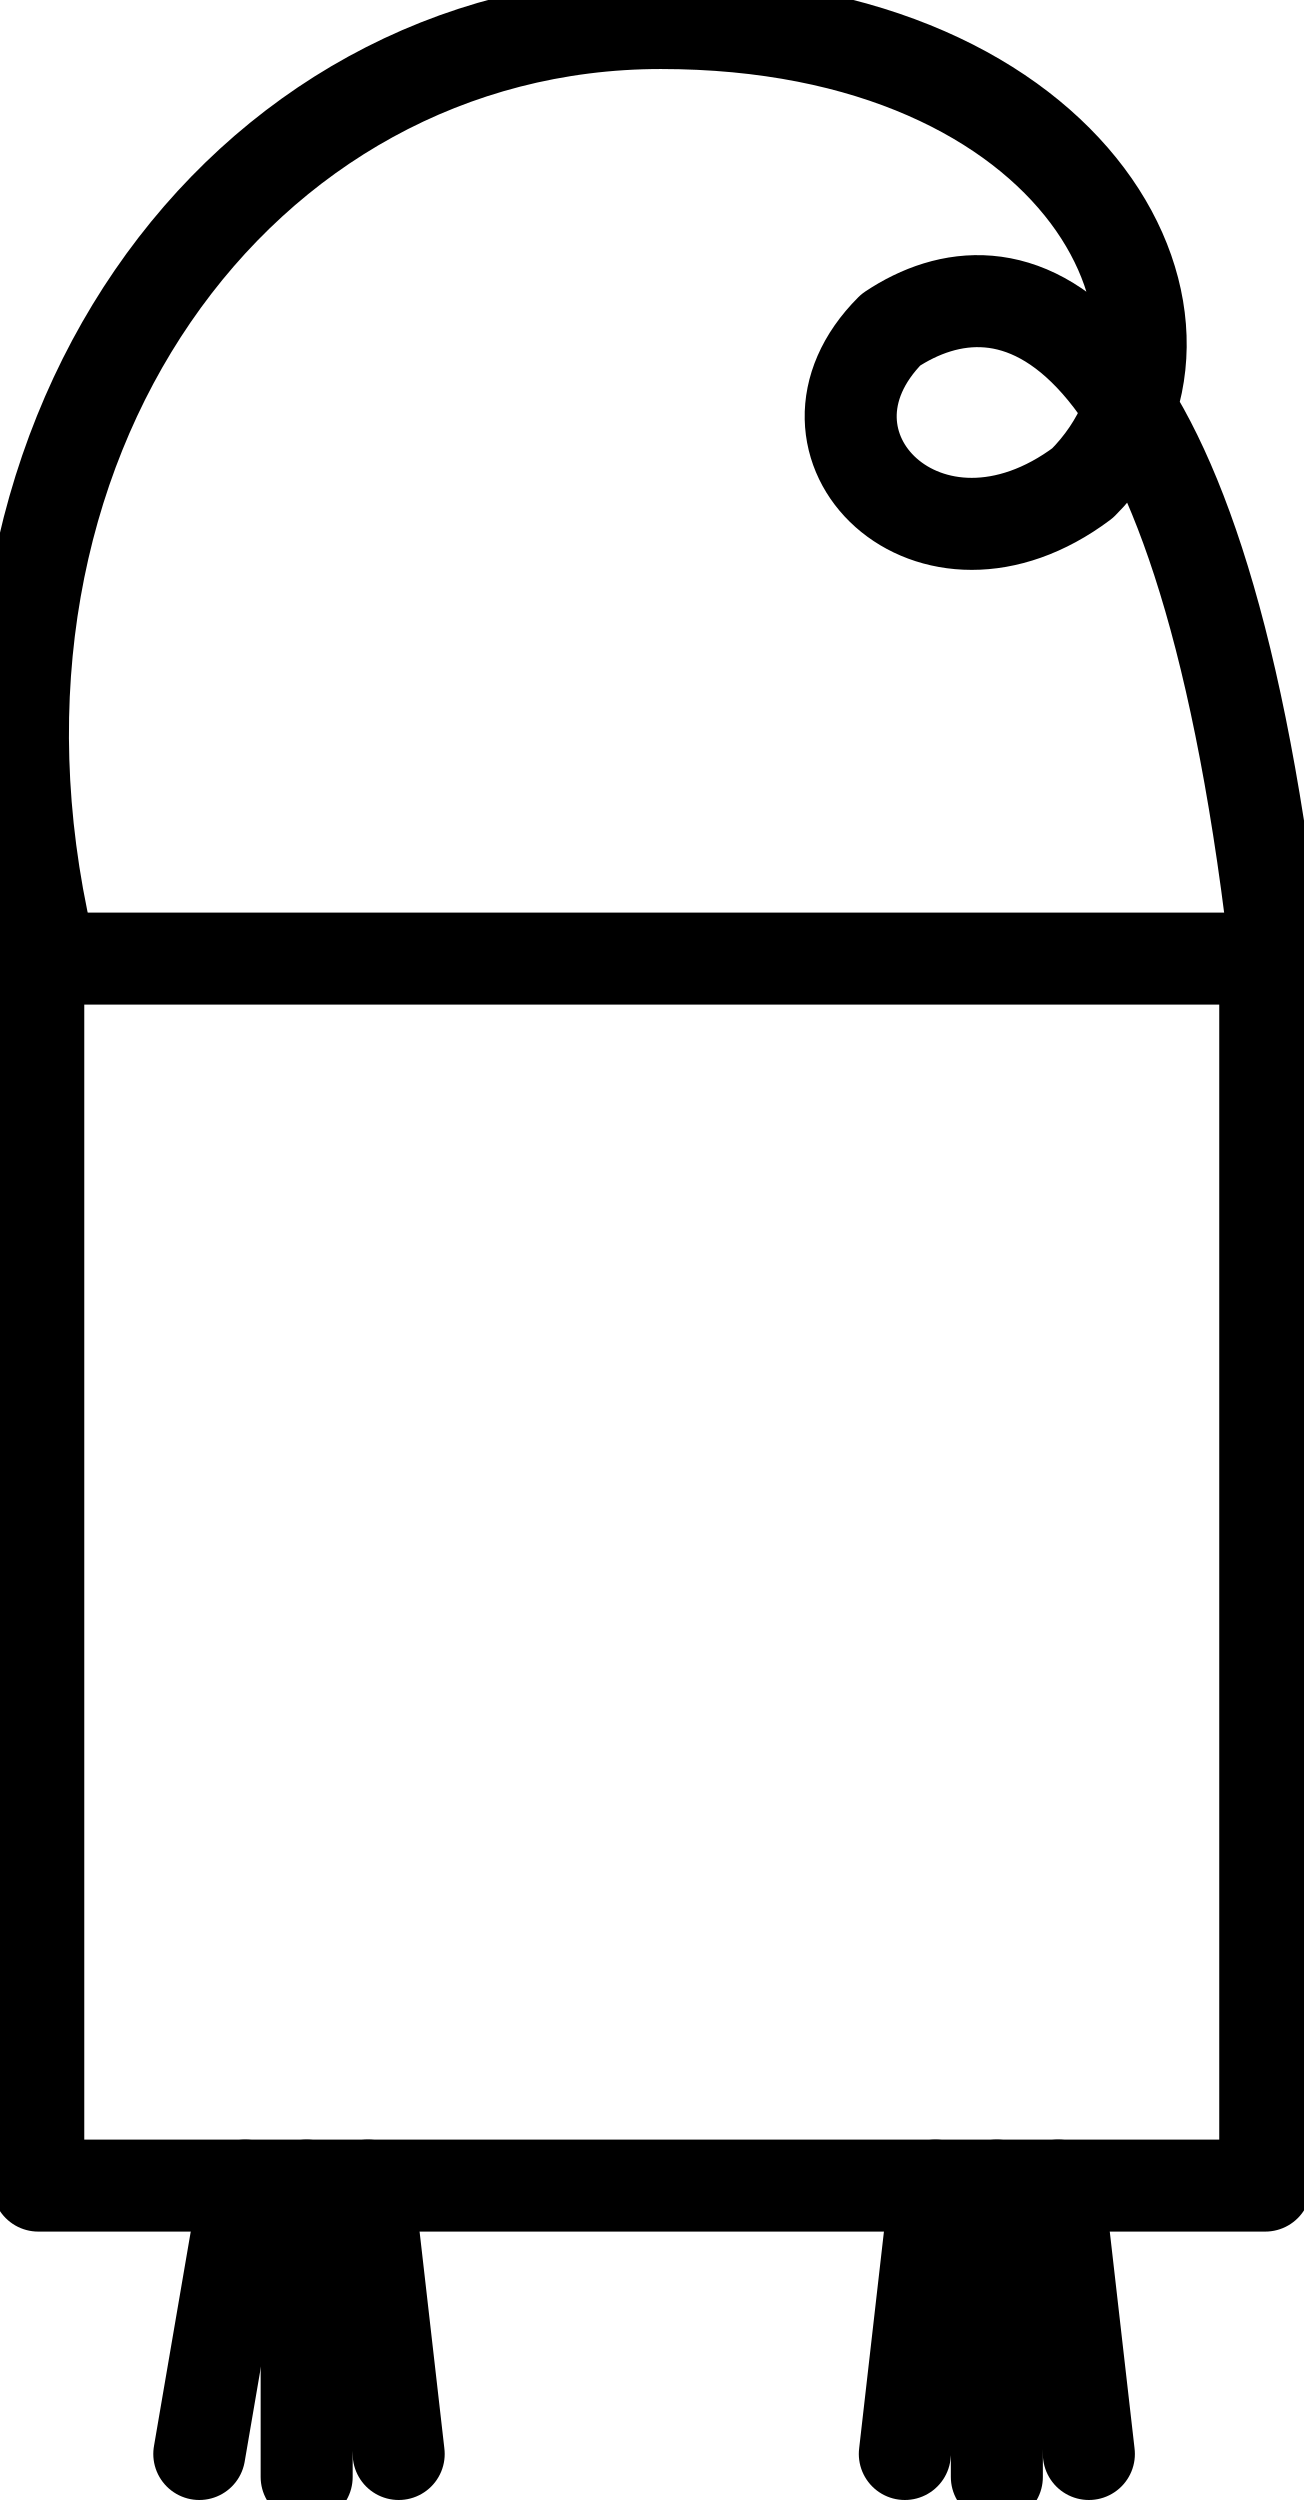
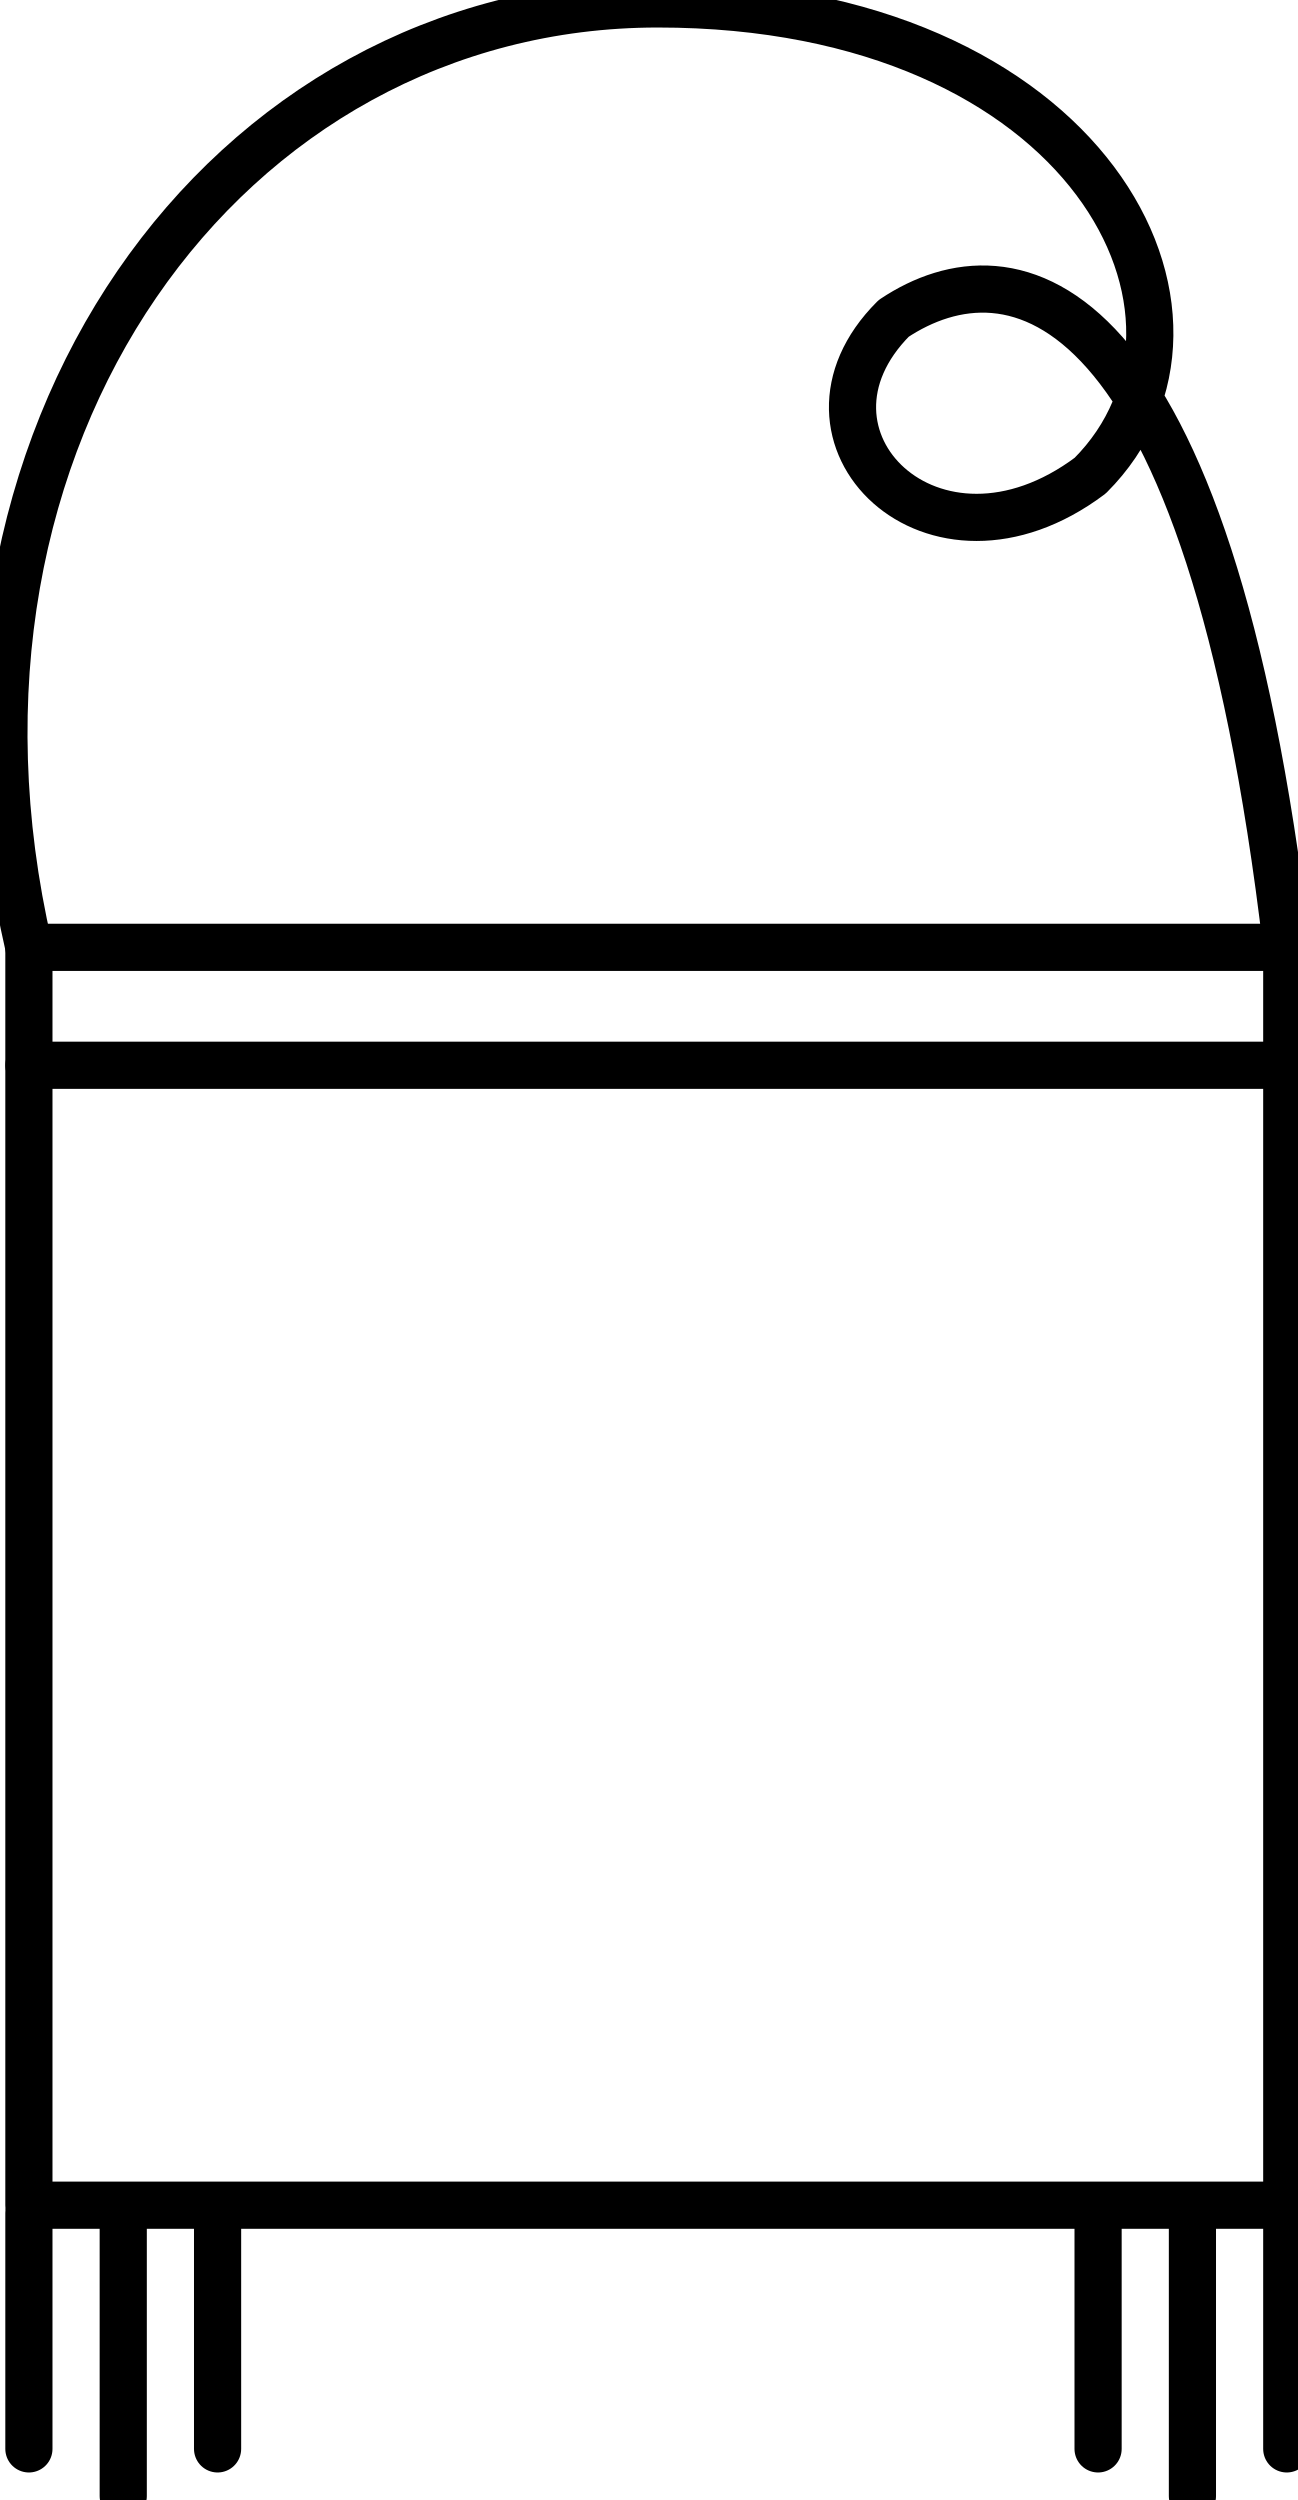
- <svg xmlns="http://www.w3.org/2000/svg" viewBox="0 0 170 326" fill="none" stroke="currentColor" stroke-width="12" stroke-linecap="round" stroke-linejoin="round">
-   <path d="M4.989 125V285H164.989V125H4.989Z" />
-   <path d="M31.989 285L25.989 320" />
-   <path d="M39.989 285V323" />
-   <path d="M47.989 285L51.989 320" />
-   <path d="M121.989 285L117.989 320" />
-   <path d="M129.989 285V323" />
-   <path d="M137.989 285L141.989 320" />
-   <path d="M6.167 123C-8.833 58 31.167 3 86.167 3C141.167 3 161.167 43 141.167 63C121.167 78 101.167 58 116.167 43C131.167 33 156.167 38 166.167 123" />
+ <svg xmlns="http://www.w3.org/2000/svg" viewBox="0 0 165 318" fill="none" stroke="currentColor" stroke-width="6" stroke-linecap="round" stroke-linejoin="round">
+   <path d="M163.676 120.5H3.676V280.5H163.676V120.5Z" />
+   <path d="M3.676 135.5H163.676" />
+   <path d="M3.676 281.5V311.5" />
+   <path d="M15.676 281.5V317.5" />
+   <path d="M27.676 281.5V311.5" />
+   <path d="M139.676 281.5V311.5" />
+   <path d="M151.676 281.5V317.5" />
+   <path d="M163.676 281.5V311.5" />
+   <path d="M3.676 120.5C-11.324 55.5 28.676 0.5 83.676 0.5C138.676 0.5 158.676 40.5 138.676 60.5C118.676 75.5 98.676 55.5 113.676 40.5C128.676 30.5 153.676 35.5 163.676 120.5" />
</svg>
